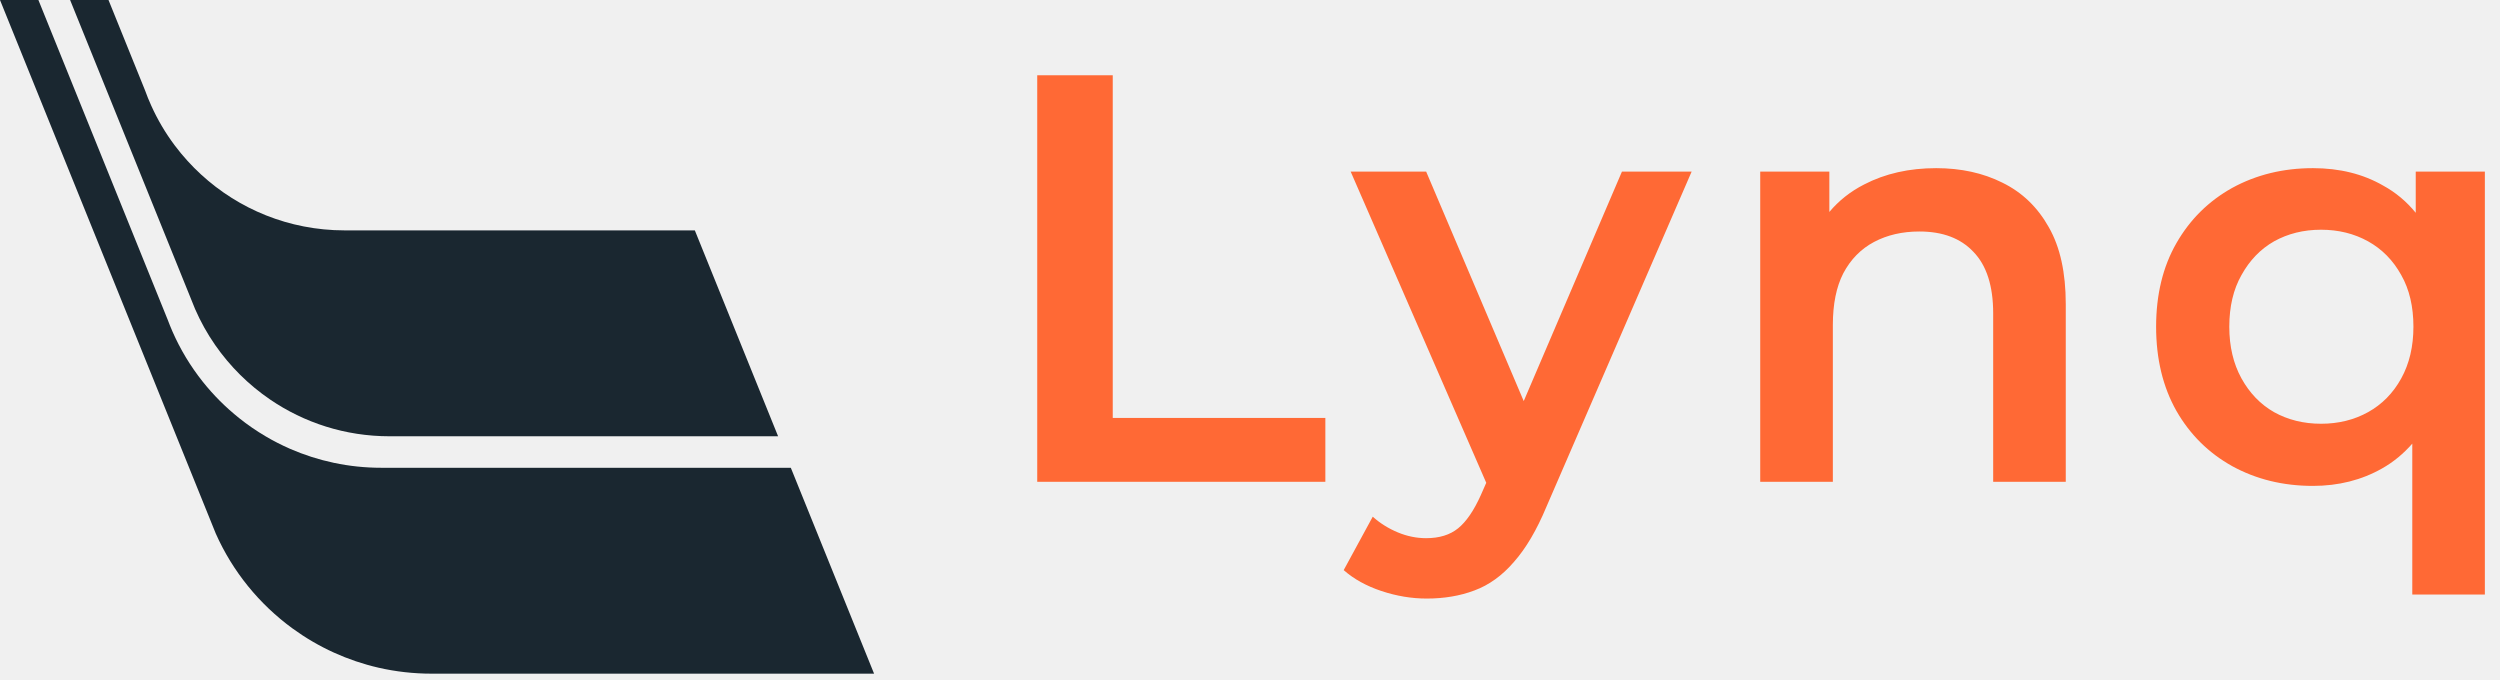
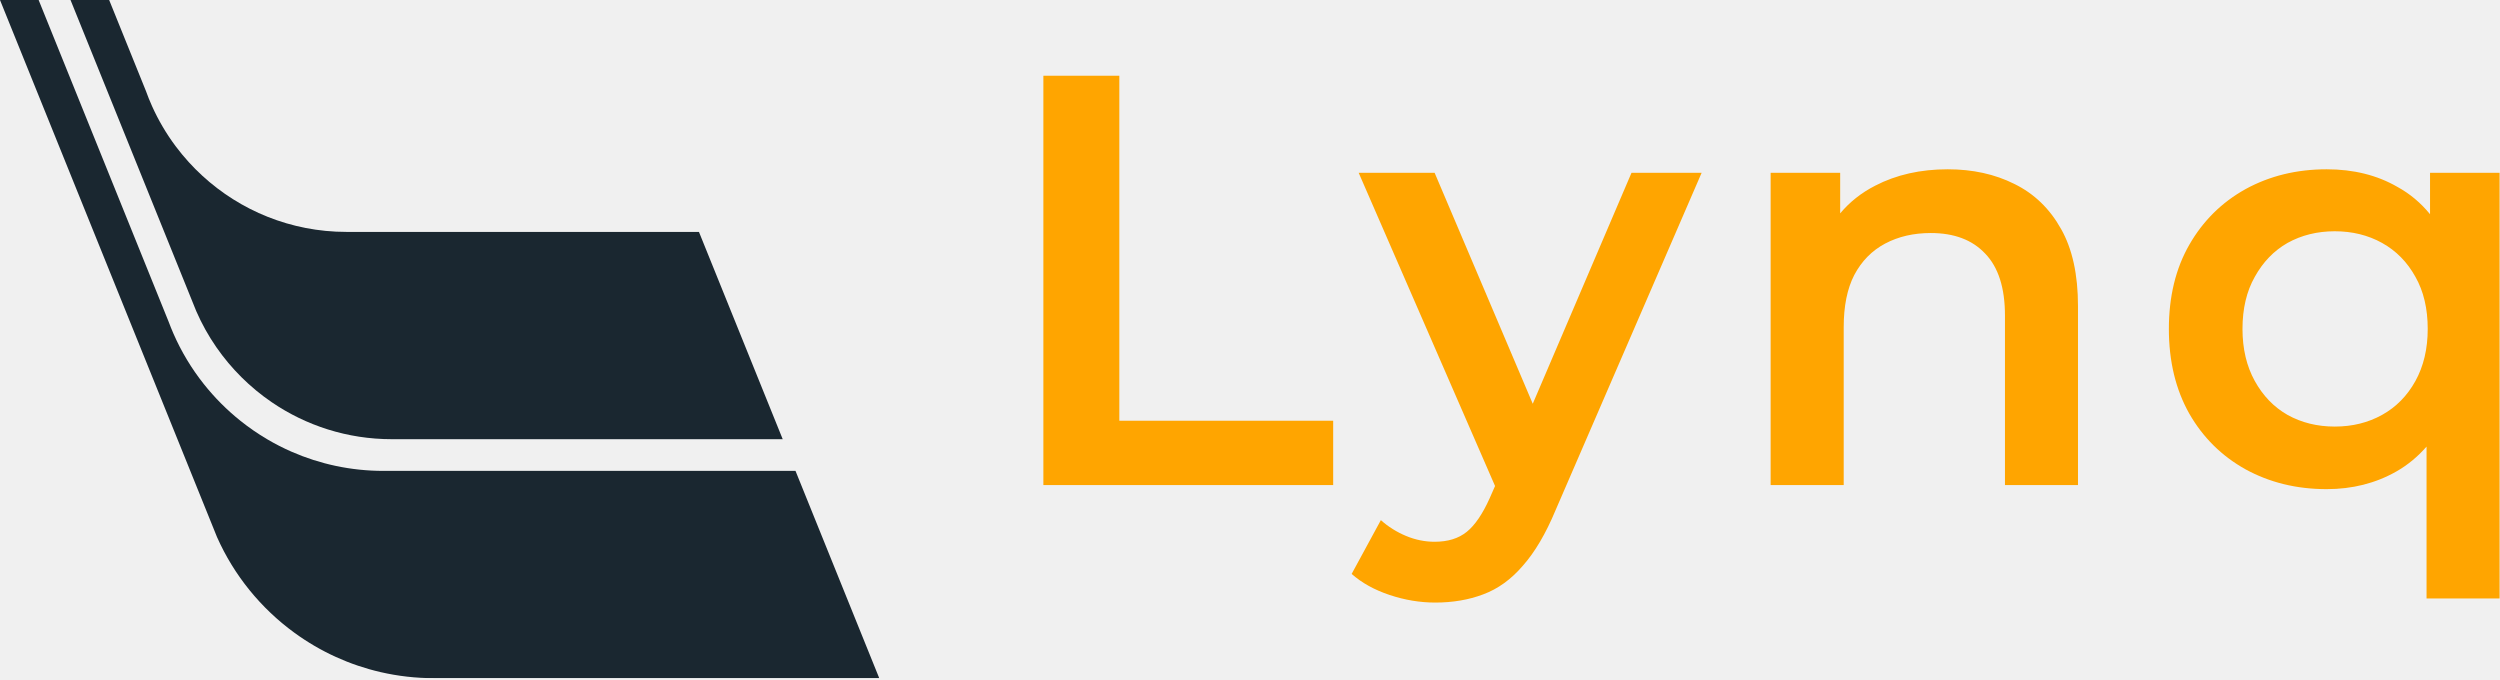
- <svg xmlns="http://www.w3.org/2000/svg" width="92" height="25" viewBox="0 0 92 25" fill="none">
-   <g clip-path="url(#clip0_348_11569)">
-     <path fill-rule="evenodd" clip-rule="evenodd" d="M25.57 8.478L28.634 16.055H14.335C12.704 16.055 11.19 15.555 9.938 14.701C9.147 14.161 8.461 13.48 7.916 12.694C7.629 12.281 7.382 11.838 7.179 11.372L2.58 0H3.993L5.337 3.324C5.406 3.515 5.482 3.704 5.566 3.888C5.8 4.407 6.089 4.896 6.427 5.347C6.577 5.547 6.736 5.74 6.904 5.924C8.169 7.315 9.932 8.247 11.911 8.44C12.163 8.465 12.42 8.478 12.679 8.478H25.57Z" fill="#1A2730" />
-     <path fill-rule="evenodd" clip-rule="evenodd" d="M0 0H1.413L6.17 11.763C6.224 11.908 6.282 12.05 6.343 12.191C6.634 12.857 7.01 13.478 7.457 14.041C7.853 14.539 8.304 14.991 8.802 15.387C9.108 15.632 9.432 15.855 9.772 16.055C10.061 16.226 10.361 16.379 10.671 16.515C11.7 16.964 12.836 17.214 14.03 17.214H29.102L32.166 24.791H15.883C15.211 24.791 14.557 24.715 13.929 24.571C13.36 24.44 12.812 24.254 12.291 24.017C11.751 23.772 11.24 23.473 10.765 23.127C9.542 22.235 8.561 21.032 7.94 19.634L0 0Z" fill="#1A2730" />
+ <svg xmlns="http://www.w3.org/2000/svg" width="2197" height="597" viewBox="0 0 2197 597" fill="none">
+   <mask id="mask0_516_1596" style="mask-type:luminance" maskUnits="userSpaceOnUse" x="0" y="0" width="773" height="597">
+     <path d="M772.765 0H0V596.072H772.765V0Z" fill="white" />
+   </mask>
+   <g mask="url(#mask0_516_1596)">
+     <path fill-rule="evenodd" clip-rule="evenodd" d="M614.24 203.801L687.845 385.965H344.344C305.179 385.965 268.808 373.947 238.733 353.414C219.732 340.44 203.245 324.064 190.155 305.171C183.269 295.233 177.323 284.598 172.447 273.392L61.977 0H95.929L128.214 79.901C129.868 84.509 131.698 89.033 133.696 93.467C139.318 105.941 146.275 117.69 154.381 128.533C157.981 133.346 161.807 137.981 165.844 142.422C196.231 175.846 238.576 198.256 286.113 202.904C292.183 203.497 298.34 203.801 304.566 203.801H614.24Z" fill="#1A2730" />
+     <path fill-rule="evenodd" clip-rule="evenodd" d="M0 0H33.951L148.22 282.79C149.511 286.264 150.898 289.694 152.374 293.072C159.369 309.087 168.396 324.016 179.132 337.536C188.635 349.506 199.475 360.372 211.427 369.906C218.791 375.781 226.576 381.152 234.73 385.965C241.673 390.061 248.884 393.756 256.331 397.013C281.042 407.822 308.338 413.822 337.027 413.822H699.085L772.69 595.985H381.547C365.402 595.985 349.682 594.151 334.589 590.682C320.918 587.54 307.759 583.057 295.258 577.376C282.275 571.476 270.002 564.289 258.606 555.973C229.209 534.529 205.64 505.602 190.727 472.013L0 0Z" fill="#1A2730" />
  </g>
-   <path d="M56.073 14.76L59.687 6.316H62.252L56.908 18.65C56.552 19.505 56.153 20.182 55.711 20.681C55.283 21.179 54.799 21.529 54.258 21.729C53.731 21.928 53.146 22.027 52.505 22.027C51.949 22.027 51.394 21.935 50.838 21.75C50.282 21.565 49.819 21.308 49.448 20.98L50.517 19.014C50.787 19.256 51.094 19.448 51.437 19.591C51.778 19.733 52.127 19.805 52.483 19.805C52.968 19.805 53.36 19.684 53.659 19.441C53.958 19.199 54.237 18.793 54.493 18.223L54.694 17.767L49.705 6.316H52.483L56.073 14.76ZM85.116 6.188C86.099 6.188 86.961 6.403 87.702 6.83C88.162 7.082 88.561 7.416 88.899 7.831V6.316H91.443V21.878H88.772V16.326C88.449 16.696 88.08 17.002 87.66 17.239C86.905 17.667 86.057 17.881 85.116 17.881C84.019 17.881 83.029 17.639 82.145 17.154C81.276 16.67 80.591 15.992 80.093 15.123C79.594 14.24 79.345 13.207 79.345 12.024C79.345 10.842 79.594 9.815 80.093 8.946C80.591 8.077 81.276 7.4 82.145 6.915C83.029 6.431 84.019 6.188 85.116 6.188ZM40.949 15.38H48.773V17.731H38.17V2.769H40.949V15.38ZM71.254 6.188C72.166 6.189 72.978 6.366 73.69 6.723C74.417 7.079 74.987 7.628 75.4 8.369C75.814 9.096 76.02 10.036 76.02 11.19V17.731H73.349V11.532C73.349 10.521 73.106 9.765 72.621 9.267C72.151 8.768 71.489 8.519 70.634 8.519C70.007 8.519 69.451 8.647 68.967 8.903C68.482 9.16 68.104 9.545 67.833 10.058C67.577 10.556 67.449 11.191 67.449 11.96V17.731H64.776V6.316H67.32V7.8C67.668 7.385 68.094 7.046 68.603 6.787C69.372 6.388 70.256 6.188 71.254 6.188ZM85.415 8.454C84.774 8.454 84.197 8.597 83.684 8.882C83.185 9.167 82.787 9.58 82.487 10.121C82.188 10.648 82.038 11.283 82.038 12.024C82.038 12.751 82.188 13.385 82.487 13.927C82.787 14.468 83.185 14.881 83.684 15.166C84.197 15.451 84.774 15.594 85.415 15.594C86.056 15.594 86.633 15.451 87.147 15.166C87.659 14.881 88.066 14.468 88.365 13.927C88.664 13.385 88.814 12.751 88.814 12.024C88.814 11.283 88.665 10.648 88.365 10.121C88.066 9.58 87.659 9.167 87.147 8.882C86.633 8.597 86.056 8.454 85.415 8.454Z" fill="#FF6935" />
-   <defs>
-     <clipPath id="clip0_348_11569">
-       <rect width="32.169" height="24.795" fill="white" />
-     </clipPath>
-   </defs>
+   <path d="M1346.98 354.825L1433.77 151.846H1495.4L1367.03 448.355C1358.48 468.907 1348.89 485.173 1338.27 497.164C1328 509.153 1316.37 517.557 1303.37 522.353C1290.7 527.149 1276.66 529.536 1261.26 529.536C1247.91 529.536 1234.56 527.322 1221.21 522.87C1207.87 518.418 1196.73 512.246 1187.83 504.371L1213.5 457.089C1220 462.912 1227.38 467.537 1235.59 470.963C1243.81 474.386 1252.19 476.105 1260.74 476.105C1272.38 476.105 1281.8 473.194 1288.99 467.371C1296.17 461.549 1302.86 451.776 1309.02 438.073L1313.85 427.109L1194 151.846H1260.74L1346.98 354.825ZM2044.64 148.771C2068.26 148.771 2088.96 153.92 2106.76 164.195C2117.81 170.245 2127.39 178.27 2135.52 188.258V151.846H2196.63V525.944H2132.45V392.482C2124.69 401.367 2115.83 408.718 2105.75 414.433C2087.61 424.71 2067.23 429.857 2044.64 429.857C2018.29 429.857 1994.5 424.032 1973.28 412.389C1952.4 400.742 1935.95 384.455 1923.97 363.557C1911.99 342.322 1906 317.491 1906 289.066C1906 260.637 1911.99 235.963 1923.97 215.069C1935.95 194.172 1952.4 177.885 1973.28 166.237C1994.5 154.594 2018.28 148.771 2044.64 148.771ZM983.671 369.733H1171.6V426.263H916.907V66.556H983.671V369.733ZM1711.64 148.771C1733.55 148.772 1753.06 153.049 1770.17 161.612C1787.63 170.177 1801.32 183.38 1811.25 201.194C1821.17 218.664 1826.14 241.272 1826.14 269.017V426.263H1761.96V277.234C1761.96 252.913 1756.12 234.758 1744.49 222.769C1733.19 210.783 1717.28 204.787 1696.75 204.786C1681.69 204.786 1668.34 207.872 1656.7 214.036C1645.06 220.202 1635.97 229.452 1629.47 241.784C1623.31 253.773 1620.25 269.022 1620.25 287.518V426.263H1556.04V151.846H1617.15V187.507C1625.49 177.538 1635.73 169.396 1647.95 163.162C1666.44 153.57 1687.68 148.771 1711.64 148.771ZM2051.82 203.236C2036.42 203.238 2022.55 206.669 2010.23 213.519C1998.25 220.368 1988.68 230.302 1981.49 243.311C1974.3 255.985 1970.7 271.253 1970.7 289.066C1970.7 306.534 1974.3 321.785 1981.49 334.8C1988.68 347.808 1998.25 357.741 2010.23 364.59C2022.55 371.442 2036.42 374.872 2051.82 374.875C2067.22 374.875 2081.09 371.439 2093.41 364.59C2105.73 357.741 2115.5 347.813 2122.69 334.8C2129.87 321.785 2133.48 306.534 2133.48 289.066C2133.48 271.253 2129.88 255.985 2122.69 243.311C2115.5 230.297 2105.73 220.369 2093.41 213.519C2081.09 206.67 2067.22 203.236 2051.82 203.236Z" fill="#FFA500" />
</svg>
